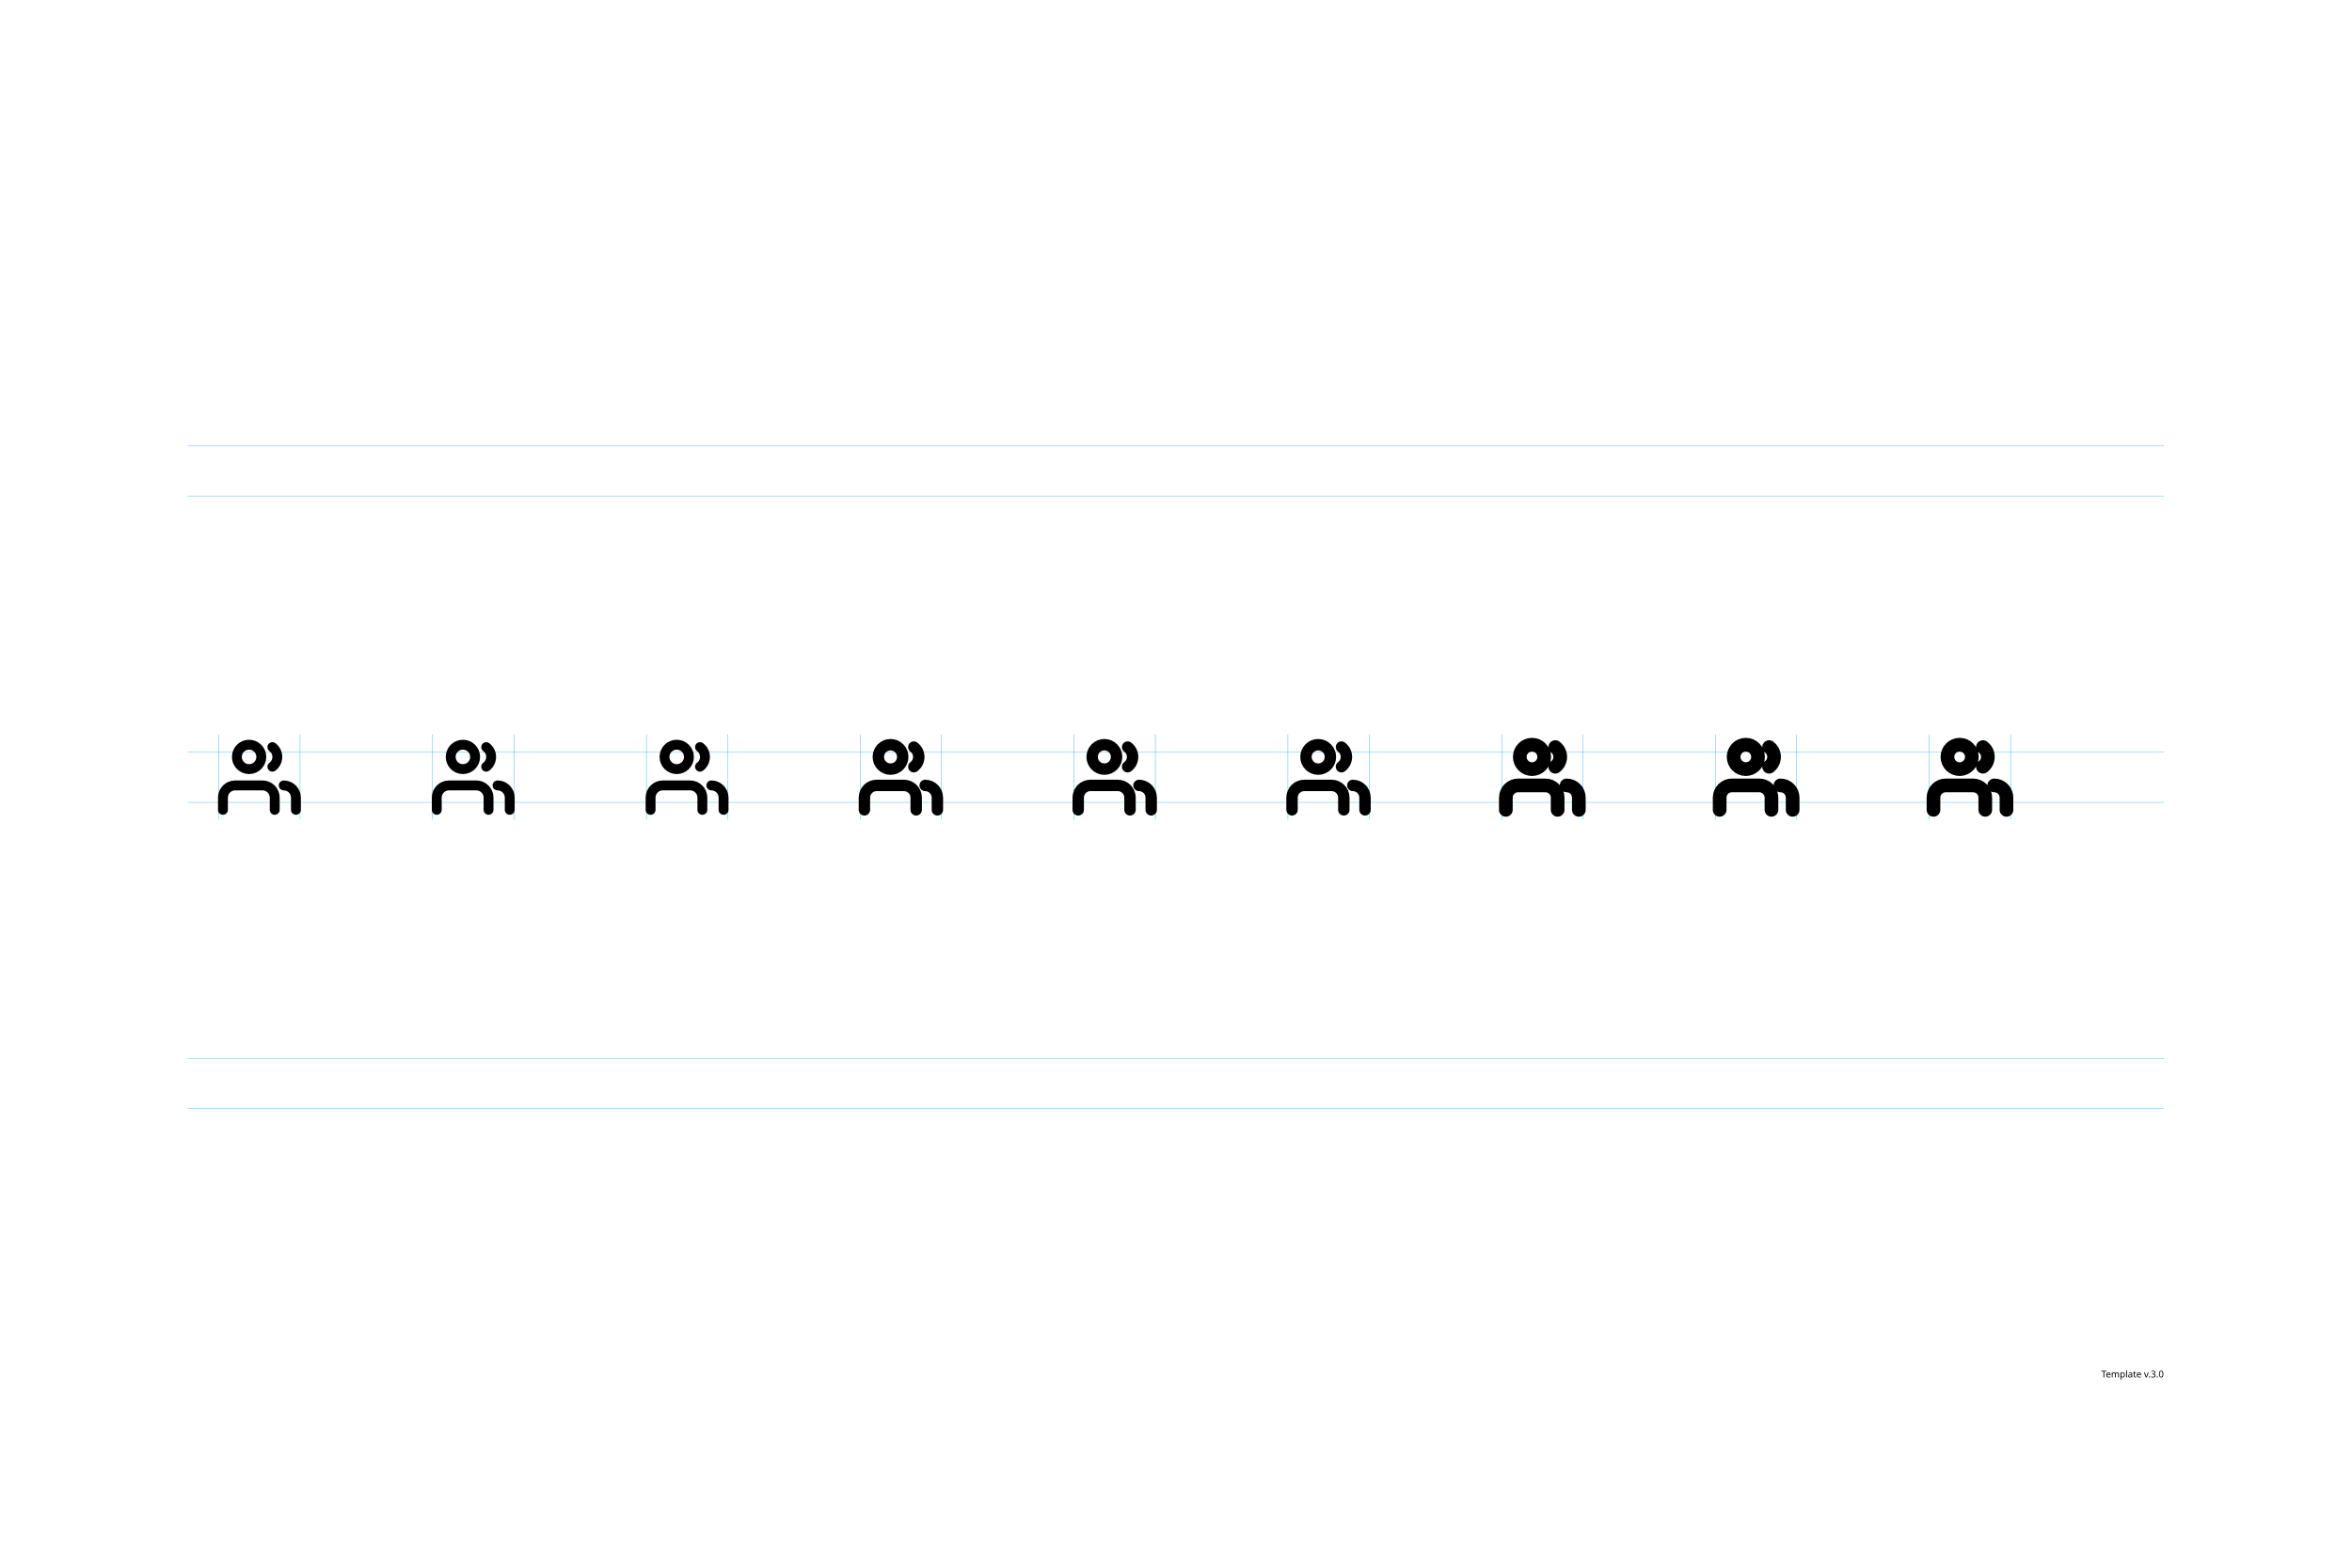
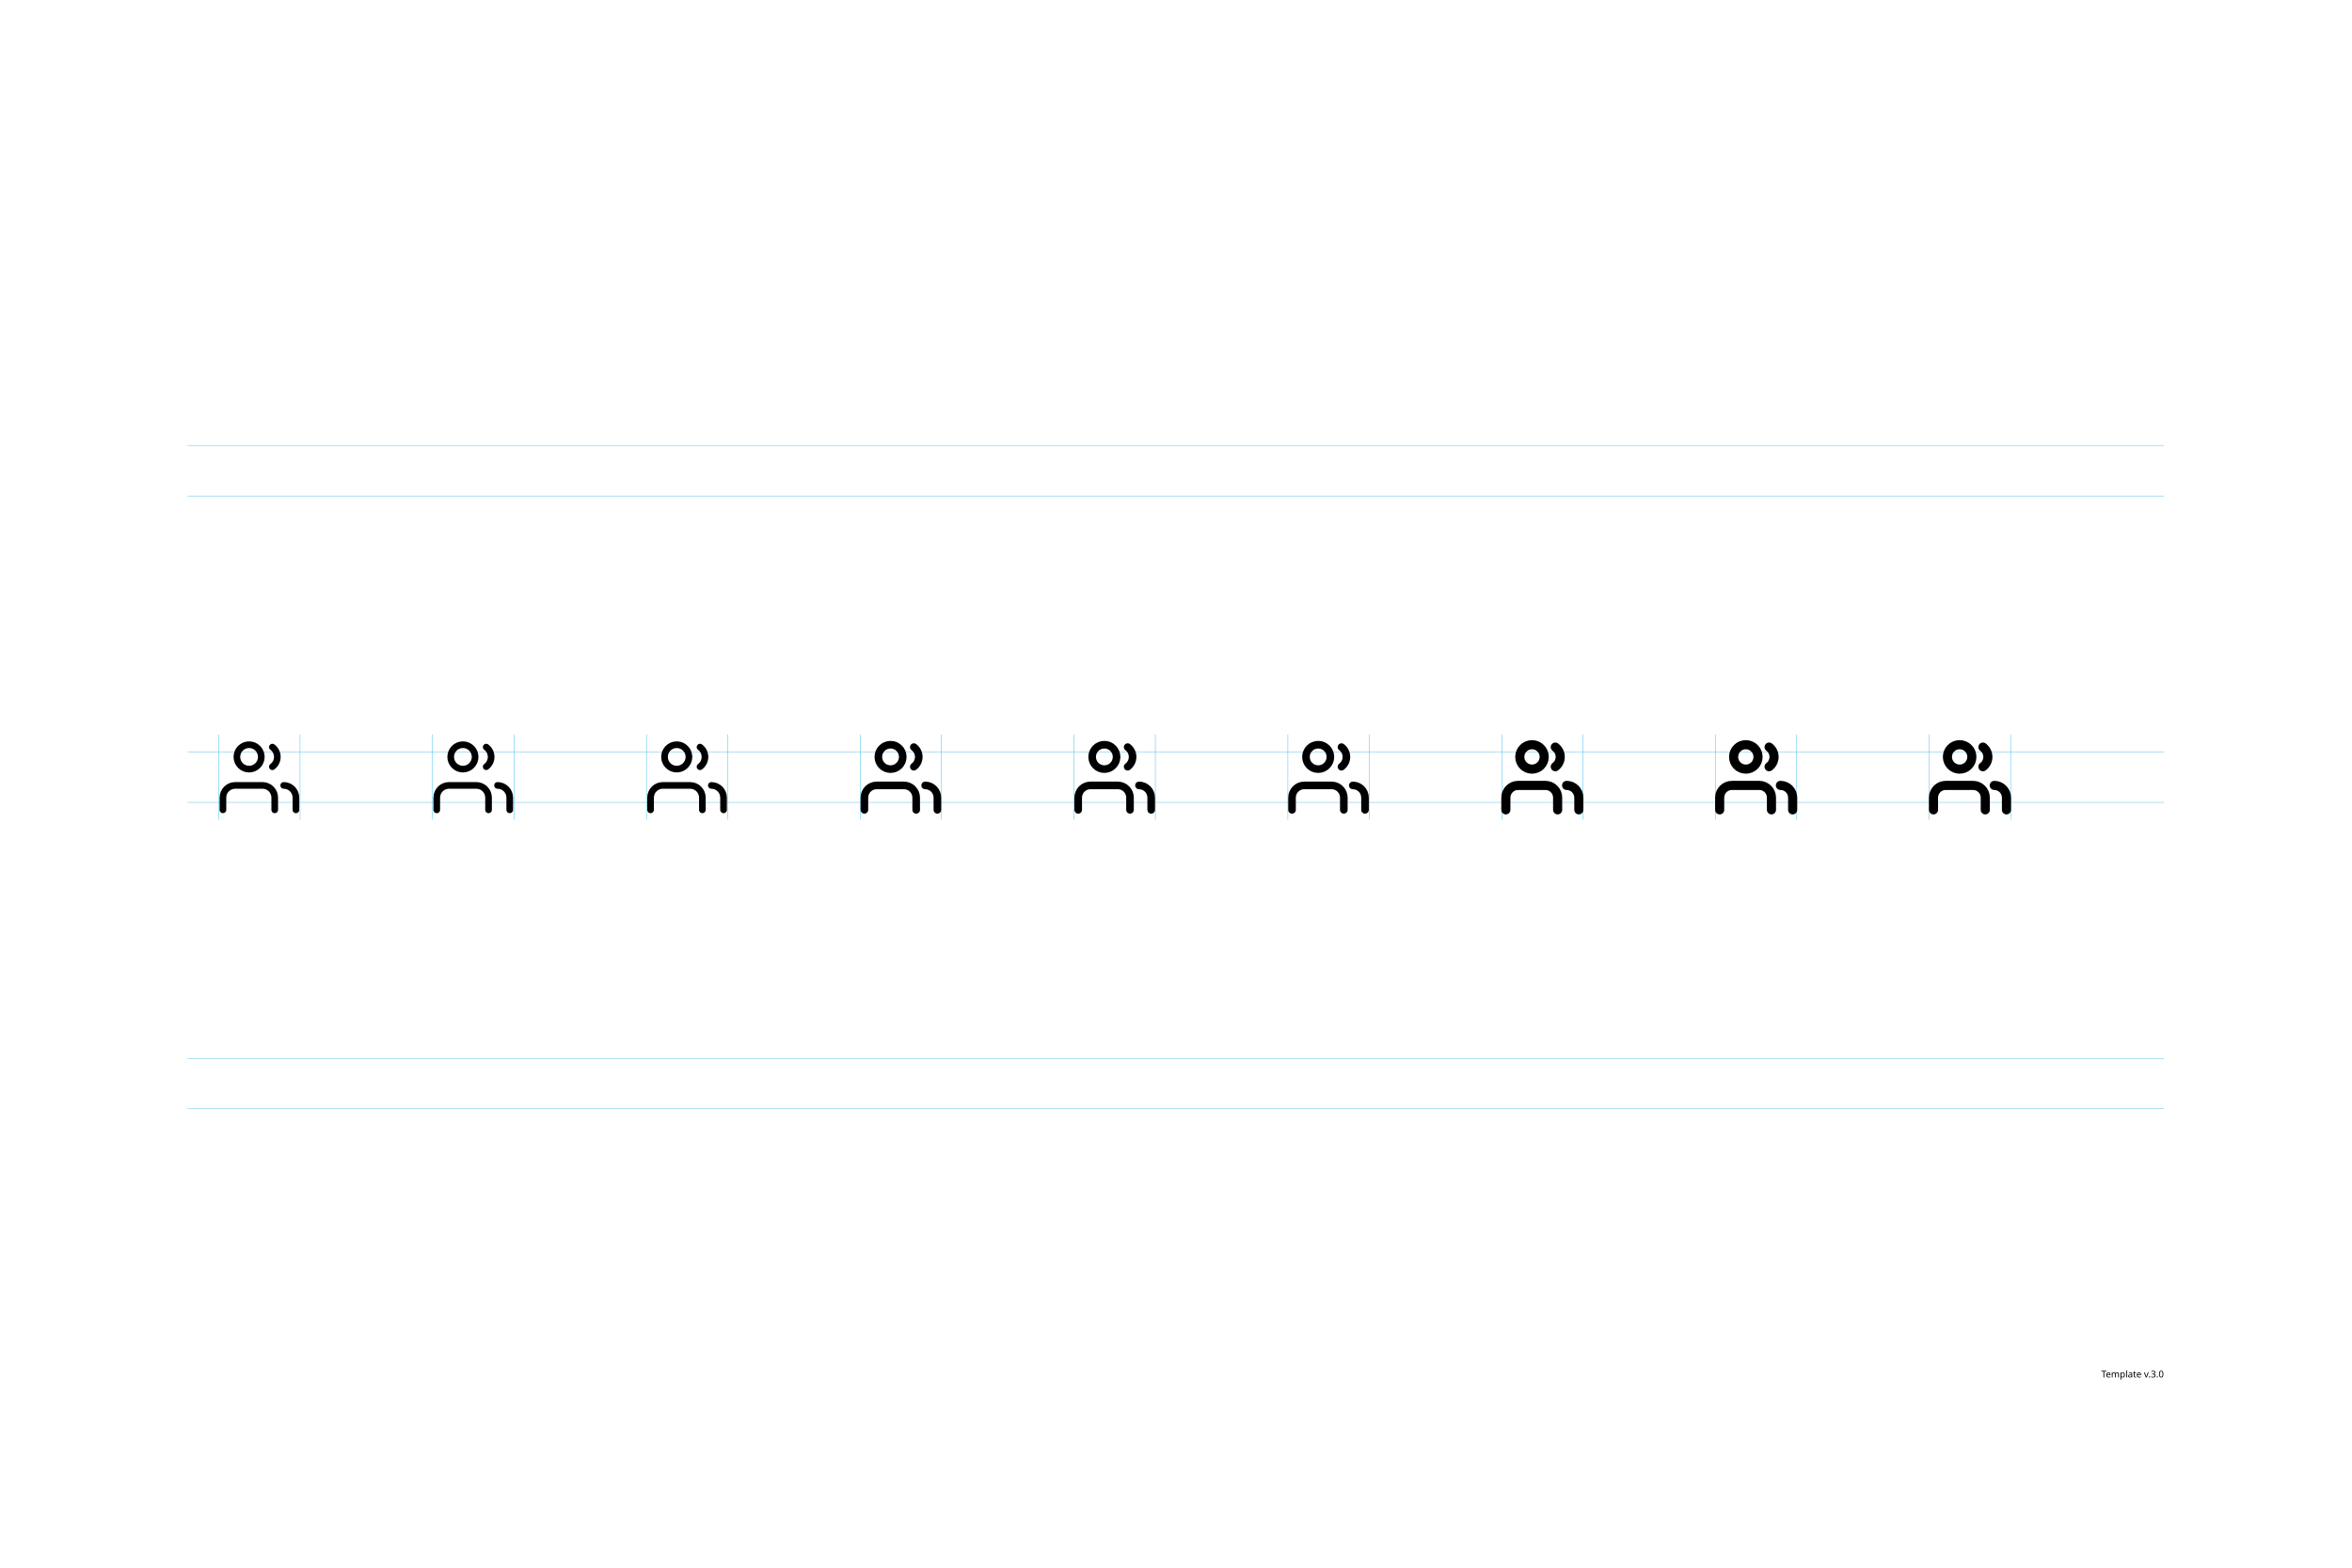
<svg xmlns="http://www.w3.org/2000/svg" version="1.1" width="3300" height="2200">
  <g id="Notes">
    <text id="template-version" style="stroke:none;fill:black;font-family:sans-serif;font-size:13;text-anchor:end;" transform="matrix(1 0 0 1 3036 1933)">Template v.3.0</text>
  </g>
  <g id="Guides">
    <line id="Baseline-S" style="fill:none;stroke:#27AAE1;stroke-width:0.5;" x1="263" x2="3036" y1="696" y2="696" />
    <line id="Capline-S" style="fill:none;stroke:#27AAE1;stroke-width:0.5;" x1="263" x2="3036" y1="625.541" y2="625.541" />
    <line id="Baseline-M" style="fill:none;stroke:#27AAE1;stroke-width:0.5;" x1="263" x2="3036" y1="1126" y2="1126" />
    <line id="Capline-M" style="fill:none;stroke:#27AAE1;stroke-width:0.5;" x1="263" x2="3036" y1="1055.54" y2="1055.54" />
    <line id="Baseline-L" style="fill:none;stroke:#27AAE1;stroke-width:0.5;" x1="263" x2="3036" y1="1556" y2="1556" />
    <line id="Capline-L" style="fill:none;stroke:#27AAE1;stroke-width:0.5;" x1="263" x2="3036" y1="1485.54" y2="1485.54" />
    <line id="left-margin-Ultralight-M" style="fill:none;stroke:#00AEEF;stroke-width:0.5;" x1="307.000" x2="307.000" y1="1030.79" y2="1150.12" />
    <line id="right-margin-Ultralight-M" style="fill:none;stroke:#00AEEF;stroke-width:0.5;" x1="421.000" x2="421.000" y1="1030.79" y2="1150.12" />
    <line id="left-margin-Thin-M" style="fill:none;stroke:#00AEEF;stroke-width:0.5;" x1="607.000" x2="607.000" y1="1030.79" y2="1150.12" />
    <line id="right-margin-Thin-M" style="fill:none;stroke:#00AEEF;stroke-width:0.5;" x1="721.000" x2="721.000" y1="1030.79" y2="1150.12" />
    <line id="left-margin-Light-M" style="fill:none;stroke:#00AEEF;stroke-width:0.5;" x1="907.000" x2="907.000" y1="1030.79" y2="1150.12" />
    <line id="right-margin-Light-M" style="fill:none;stroke:#00AEEF;stroke-width:0.5;" x1="1021.000" x2="1021.000" y1="1030.79" y2="1150.12" />
    <line id="left-margin-Regular-M" style="fill:none;stroke:#00AEEF;stroke-width:0.5;" x1="1207.000" x2="1207.000" y1="1030.79" y2="1150.12" />
    <line id="right-margin-Regular-M" style="fill:none;stroke:#00AEEF;stroke-width:0.5;" x1="1321.000" x2="1321.000" y1="1030.79" y2="1150.12" />
    <line id="left-margin-Medium-M" style="fill:none;stroke:#00AEEF;stroke-width:0.5;" x1="1507.000" x2="1507.000" y1="1030.79" y2="1150.12" />
    <line id="right-margin-Medium-M" style="fill:none;stroke:#00AEEF;stroke-width:0.5;" x1="1621.000" x2="1621.000" y1="1030.79" y2="1150.12" />
    <line id="left-margin-Semibold-M" style="fill:none;stroke:#00AEEF;stroke-width:0.5;" x1="1807.000" x2="1807.000" y1="1030.79" y2="1150.12" />
    <line id="right-margin-Semibold-M" style="fill:none;stroke:#00AEEF;stroke-width:0.5;" x1="1921.000" x2="1921.000" y1="1030.79" y2="1150.12" />
    <line id="left-margin-Bold-M" style="fill:none;stroke:#00AEEF;stroke-width:0.5;" x1="2107.000" x2="2107.000" y1="1030.79" y2="1150.12" />
    <line id="right-margin-Bold-M" style="fill:none;stroke:#00AEEF;stroke-width:0.5;" x1="2221.000" x2="2221.000" y1="1030.79" y2="1150.12" />
    <line id="left-margin-Heavy-M" style="fill:none;stroke:#00AEEF;stroke-width:0.5;" x1="2407.000" x2="2407.000" y1="1030.79" y2="1150.12" />
    <line id="right-margin-Heavy-M" style="fill:none;stroke:#00AEEF;stroke-width:0.5;" x1="2521.000" x2="2521.000" y1="1030.79" y2="1150.12" />
    <line id="left-margin-Black-M" style="fill:none;stroke:#00AEEF;stroke-width:0.5;" x1="2707.000" x2="2707.000" y1="1030.79" y2="1150.12" />
    <line id="right-margin-Black-M" style="fill:none;stroke:#00AEEF;stroke-width:0.5;" x1="2821.000" x2="2821.000" y1="1030.79" y2="1150.12" />
  </g>
  <g id="Symbols">
    <g id="Ultralight-M" transform="matrix(5.333333 0 0 5.333333 300.000 1026.770)">
-       <path d="M16.025 20.571L16.026 17.357C16.026 15.582 14.587 14.143 12.812 14.143H5.614C3.839 14.143 2.4 15.582 2.4 17.356L2.4 20.571M21.6 20.571L21.6 17.357C21.6 15.582 20.161 14.143 18.386 14.143M15.406 4.061C16.195 4.646 16.707 5.585 16.707 6.643C16.707 7.702 16.195 8.641 15.406 9.226M12.494 6.643C12.494 8.418 11.055 9.857 9.28 9.857C7.505 9.857 6.066 8.418 6.066 6.643C6.066 4.868 7.505 3.429 9.28 3.429C11.055 3.429 12.494 4.868 12.494 6.643Z" fill="none" stroke="#000" stroke-width="2.6" stroke-linecap="round" stroke-linejoin="round" />
+       <path d="M16.025 20.571L16.026 17.357C16.026 15.582 14.587 14.143 12.812 14.143H5.614C3.839 14.143 2.4 15.582 2.4 17.356L2.4 20.571M21.6 20.571L21.6 17.357C21.6 15.582 20.161 14.143 18.386 14.143M15.406 4.061C16.195 4.646 16.707 5.585 16.707 6.643C16.707 7.702 16.195 8.641 15.406 9.226M12.494 6.643C12.494 8.418 11.055 9.857 9.28 9.857C7.505 9.857 6.066 8.418 6.066 6.643C6.066 4.868 7.505 3.429 9.28 3.429C11.055 3.429 12.494 4.868 12.494 6.643Z" fill="none" stroke="#000" stroke-width="1.75" stroke-linecap="round" stroke-linejoin="round" />
    </g>
    <g id="Thin-M" transform="matrix(5.333333 0 0 5.333333 600.000 1026.770)">
-       <path d="M16.025 20.571L16.026 17.357C16.026 15.582 14.587 14.143 12.812 14.143H5.614C3.839 14.143 2.4 15.582 2.4 17.356L2.4 20.571M21.6 20.571L21.6 17.357C21.6 15.582 20.161 14.143 18.386 14.143M15.406 4.061C16.195 4.646 16.707 5.585 16.707 6.643C16.707 7.702 16.195 8.641 15.406 9.226M12.494 6.643C12.494 8.418 11.055 9.857 9.28 9.857C7.505 9.857 6.066 8.418 6.066 6.643C6.066 4.868 7.505 3.429 9.28 3.429C11.055 3.429 12.494 4.868 12.494 6.643Z" fill="none" stroke="#000" stroke-width="2.6" stroke-linecap="round" stroke-linejoin="round" />
+       <path d="M16.025 20.571L16.026 17.357C16.026 15.582 14.587 14.143 12.812 14.143H5.614C3.839 14.143 2.4 15.582 2.4 17.356L2.4 20.571M21.6 20.571L21.6 17.357C21.6 15.582 20.161 14.143 18.386 14.143M15.406 4.061C16.195 4.646 16.707 5.585 16.707 6.643C16.707 7.702 16.195 8.641 15.406 9.226M12.494 6.643C12.494 8.418 11.055 9.857 9.28 9.857C7.505 9.857 6.066 8.418 6.066 6.643C6.066 4.868 7.505 3.429 9.28 3.429C11.055 3.429 12.494 4.868 12.494 6.643Z" fill="none" stroke="#000" stroke-width="1.75" stroke-linecap="round" stroke-linejoin="round" />
    </g>
    <g id="Light-M" transform="matrix(5.333333 0 0 5.333333 900.000 1026.770)">
-       <path d="M16.025 20.571L16.026 17.357C16.026 15.582 14.587 14.143 12.812 14.143H5.614C3.839 14.143 2.4 15.582 2.4 17.356L2.4 20.571M21.6 20.571L21.6 17.357C21.6 15.582 20.161 14.143 18.386 14.143M15.406 4.061C16.195 4.646 16.707 5.585 16.707 6.643C16.707 7.702 16.195 8.641 15.406 9.226M12.494 6.643C12.494 8.418 11.055 9.857 9.28 9.857C7.505 9.857 6.066 8.418 6.066 6.643C6.066 4.868 7.505 3.429 9.28 3.429C11.055 3.429 12.494 4.868 12.494 6.643Z" fill="none" stroke="#000" stroke-width="2.6" stroke-linecap="round" stroke-linejoin="round" />
+       <path d="M16.025 20.571L16.026 17.357C16.026 15.582 14.587 14.143 12.812 14.143H5.614C3.839 14.143 2.4 15.582 2.4 17.356L2.4 20.571M21.6 20.571L21.6 17.357C21.6 15.582 20.161 14.143 18.386 14.143M15.406 4.061C16.195 4.646 16.707 5.585 16.707 6.643C16.707 7.702 16.195 8.641 15.406 9.226M12.494 6.643C12.494 8.418 11.055 9.857 9.28 9.857C7.505 9.857 6.066 8.418 6.066 6.643C6.066 4.868 7.505 3.429 9.28 3.429C11.055 3.429 12.494 4.868 12.494 6.643Z" fill="none" stroke="#000" stroke-width="1.75" stroke-linecap="round" stroke-linejoin="round" />
    </g>
    <g id="Regular-M" transform="matrix(5.333333 0 0 5.333333 1200.000 1026.770)">
-       <path d="M16.025 20.571L16.026 17.357C16.026 15.582 14.587 14.143 12.812 14.143H5.614C3.839 14.143 2.4 15.582 2.4 17.356L2.4 20.571M21.6 20.571L21.6 17.357C21.6 15.582 20.161 14.143 18.386 14.143M15.406 4.061C16.195 4.646 16.707 5.585 16.707 6.643C16.707 7.702 16.195 8.641 15.406 9.226M12.494 6.643C12.494 8.418 11.055 9.857 9.28 9.857C7.505 9.857 6.066 8.418 6.066 6.643C6.066 4.868 7.505 3.429 9.28 3.429C11.055 3.429 12.494 4.868 12.494 6.643Z" fill="none" stroke="#000" stroke-width="3.0" stroke-linecap="round" stroke-linejoin="round" />
+       <path d="M16.025 20.571L16.026 17.357C16.026 15.582 14.587 14.143 12.812 14.143H5.614C3.839 14.143 2.4 15.582 2.4 17.356L2.4 20.571M21.6 20.571L21.6 17.357C21.6 15.582 20.161 14.143 18.386 14.143M15.406 4.061C16.195 4.646 16.707 5.585 16.707 6.643C16.707 7.702 16.195 8.641 15.406 9.226M12.494 6.643C12.494 8.418 11.055 9.857 9.28 9.857C7.505 9.857 6.066 8.418 6.066 6.643C6.066 4.868 7.505 3.429 9.28 3.429C11.055 3.429 12.494 4.868 12.494 6.643Z" fill="none" stroke="#000" stroke-width="2.0" stroke-linecap="round" stroke-linejoin="round" />
    </g>
    <g id="Medium-M" transform="matrix(5.333333 0 0 5.333333 1500.000 1026.770)">
-       <path d="M16.025 20.571L16.026 17.357C16.026 15.582 14.587 14.143 12.812 14.143H5.614C3.839 14.143 2.4 15.582 2.4 17.356L2.4 20.571M21.6 20.571L21.6 17.357C21.6 15.582 20.161 14.143 18.386 14.143M15.406 4.061C16.195 4.646 16.707 5.585 16.707 6.643C16.707 7.702 16.195 8.641 15.406 9.226M12.494 6.643C12.494 8.418 11.055 9.857 9.28 9.857C7.505 9.857 6.066 8.418 6.066 6.643C6.066 4.868 7.505 3.429 9.28 3.429C11.055 3.429 12.494 4.868 12.494 6.643Z" fill="none" stroke="#000" stroke-width="3.0" stroke-linecap="round" stroke-linejoin="round" />
+       <path d="M16.025 20.571L16.026 17.357C16.026 15.582 14.587 14.143 12.812 14.143H5.614C3.839 14.143 2.4 15.582 2.4 17.356L2.4 20.571M21.6 20.571L21.6 17.357C21.6 15.582 20.161 14.143 18.386 14.143M15.406 4.061C16.195 4.646 16.707 5.585 16.707 6.643C16.707 7.702 16.195 8.641 15.406 9.226M12.494 6.643C12.494 8.418 11.055 9.857 9.28 9.857C7.505 9.857 6.066 8.418 6.066 6.643C6.066 4.868 7.505 3.429 9.28 3.429C11.055 3.429 12.494 4.868 12.494 6.643Z" fill="none" stroke="#000" stroke-width="2.0" stroke-linecap="round" stroke-linejoin="round" />
    </g>
    <g id="Semibold-M" transform="matrix(5.333333 0 0 5.333333 1800.000 1026.770)">
-       <path d="M16.025 20.571L16.026 17.357C16.026 15.582 14.587 14.143 12.812 14.143H5.614C3.839 14.143 2.4 15.582 2.4 17.356L2.4 20.571M21.6 20.571L21.6 17.357C21.6 15.582 20.161 14.143 18.386 14.143M15.406 4.061C16.195 4.646 16.707 5.585 16.707 6.643C16.707 7.702 16.195 8.641 15.406 9.226M12.494 6.643C12.494 8.418 11.055 9.857 9.28 9.857C7.505 9.857 6.066 8.418 6.066 6.643C6.066 4.868 7.505 3.429 9.28 3.429C11.055 3.429 12.494 4.868 12.494 6.643Z" fill="none" stroke="#000" stroke-width="3.0" stroke-linecap="round" stroke-linejoin="round" />
+       <path d="M16.025 20.571L16.026 17.357C16.026 15.582 14.587 14.143 12.812 14.143H5.614C3.839 14.143 2.4 15.582 2.4 17.356L2.4 20.571M21.6 20.571L21.6 17.357C21.6 15.582 20.161 14.143 18.386 14.143M15.406 4.061C16.195 4.646 16.707 5.585 16.707 6.643C16.707 7.702 16.195 8.641 15.406 9.226M12.494 6.643C12.494 8.418 11.055 9.857 9.28 9.857C7.505 9.857 6.066 8.418 6.066 6.643C6.066 4.868 7.505 3.429 9.28 3.429C11.055 3.429 12.494 4.868 12.494 6.643Z" fill="none" stroke="#000" stroke-width="2.0" stroke-linecap="round" stroke-linejoin="round" />
    </g>
    <g id="Bold-M" transform="matrix(5.333333 0 0 5.333333 2100.000 1026.770)">
-       <path d="M16.025 20.571L16.026 17.357C16.026 15.582 14.587 14.143 12.812 14.143H5.614C3.839 14.143 2.4 15.582 2.4 17.356L2.4 20.571M21.6 20.571L21.6 17.357C21.6 15.582 20.161 14.143 18.386 14.143M15.406 4.061C16.195 4.646 16.707 5.585 16.707 6.643C16.707 7.702 16.195 8.641 15.406 9.226M12.494 6.643C12.494 8.418 11.055 9.857 9.28 9.857C7.505 9.857 6.066 8.418 6.066 6.643C6.066 4.868 7.505 3.429 9.28 3.429C11.055 3.429 12.494 4.868 12.494 6.643Z" fill="none" stroke="#000" stroke-width="3.6" stroke-linecap="round" stroke-linejoin="round" />
+       <path d="M16.025 20.571L16.026 17.357C16.026 15.582 14.587 14.143 12.812 14.143H5.614C3.839 14.143 2.4 15.582 2.4 17.356L2.4 20.571M21.6 20.571L21.6 17.357C21.6 15.582 20.161 14.143 18.386 14.143M15.406 4.061C16.195 4.646 16.707 5.585 16.707 6.643C16.707 7.702 16.195 8.641 15.406 9.226M12.494 6.643C12.494 8.418 11.055 9.857 9.28 9.857C7.505 9.857 6.066 8.418 6.066 6.643C6.066 4.868 7.505 3.429 9.28 3.429C11.055 3.429 12.494 4.868 12.494 6.643Z" fill="none" stroke="#000" stroke-width="2.4" stroke-linecap="round" stroke-linejoin="round" />
    </g>
    <g id="Heavy-M" transform="matrix(5.333333 0 0 5.333333 2400.000 1026.770)">
-       <path d="M16.025 20.571L16.026 17.357C16.026 15.582 14.587 14.143 12.812 14.143H5.614C3.839 14.143 2.4 15.582 2.4 17.356L2.4 20.571M21.6 20.571L21.6 17.357C21.6 15.582 20.161 14.143 18.386 14.143M15.406 4.061C16.195 4.646 16.707 5.585 16.707 6.643C16.707 7.702 16.195 8.641 15.406 9.226M12.494 6.643C12.494 8.418 11.055 9.857 9.28 9.857C7.505 9.857 6.066 8.418 6.066 6.643C6.066 4.868 7.505 3.429 9.28 3.429C11.055 3.429 12.494 4.868 12.494 6.643Z" fill="none" stroke="#000" stroke-width="3.6" stroke-linecap="round" stroke-linejoin="round" />
+       <path d="M16.025 20.571L16.026 17.357C16.026 15.582 14.587 14.143 12.812 14.143H5.614C3.839 14.143 2.4 15.582 2.4 17.356L2.4 20.571M21.6 20.571L21.6 17.357C21.6 15.582 20.161 14.143 18.386 14.143M15.406 4.061C16.195 4.646 16.707 5.585 16.707 6.643C16.707 7.702 16.195 8.641 15.406 9.226M12.494 6.643C12.494 8.418 11.055 9.857 9.28 9.857C7.505 9.857 6.066 8.418 6.066 6.643C6.066 4.868 7.505 3.429 9.28 3.429C11.055 3.429 12.494 4.868 12.494 6.643Z" fill="none" stroke="#000" stroke-width="2.4" stroke-linecap="round" stroke-linejoin="round" />
    </g>
    <g id="Black-M" transform="matrix(5.333333 0 0 5.333333 2700.000 1026.770)">
-       <path d="M16.025 20.571L16.026 17.357C16.026 15.582 14.587 14.143 12.812 14.143H5.614C3.839 14.143 2.4 15.582 2.4 17.356L2.4 20.571M21.6 20.571L21.6 17.357C21.6 15.582 20.161 14.143 18.386 14.143M15.406 4.061C16.195 4.646 16.707 5.585 16.707 6.643C16.707 7.702 16.195 8.641 15.406 9.226M12.494 6.643C12.494 8.418 11.055 9.857 9.28 9.857C7.505 9.857 6.066 8.418 6.066 6.643C6.066 4.868 7.505 3.429 9.28 3.429C11.055 3.429 12.494 4.868 12.494 6.643Z" fill="none" stroke="#000" stroke-width="3.6" stroke-linecap="round" stroke-linejoin="round" />
+       <path d="M16.025 20.571L16.026 17.357C16.026 15.582 14.587 14.143 12.812 14.143H5.614C3.839 14.143 2.4 15.582 2.4 17.356L2.4 20.571M21.6 20.571L21.6 17.357C21.6 15.582 20.161 14.143 18.386 14.143M15.406 4.061C16.195 4.646 16.707 5.585 16.707 6.643C16.707 7.702 16.195 8.641 15.406 9.226M12.494 6.643C12.494 8.418 11.055 9.857 9.28 9.857C7.505 9.857 6.066 8.418 6.066 6.643C6.066 4.868 7.505 3.429 9.28 3.429C11.055 3.429 12.494 4.868 12.494 6.643Z" fill="none" stroke="#000" stroke-width="2.4" stroke-linecap="round" stroke-linejoin="round" />
    </g>
  </g>
</svg>
